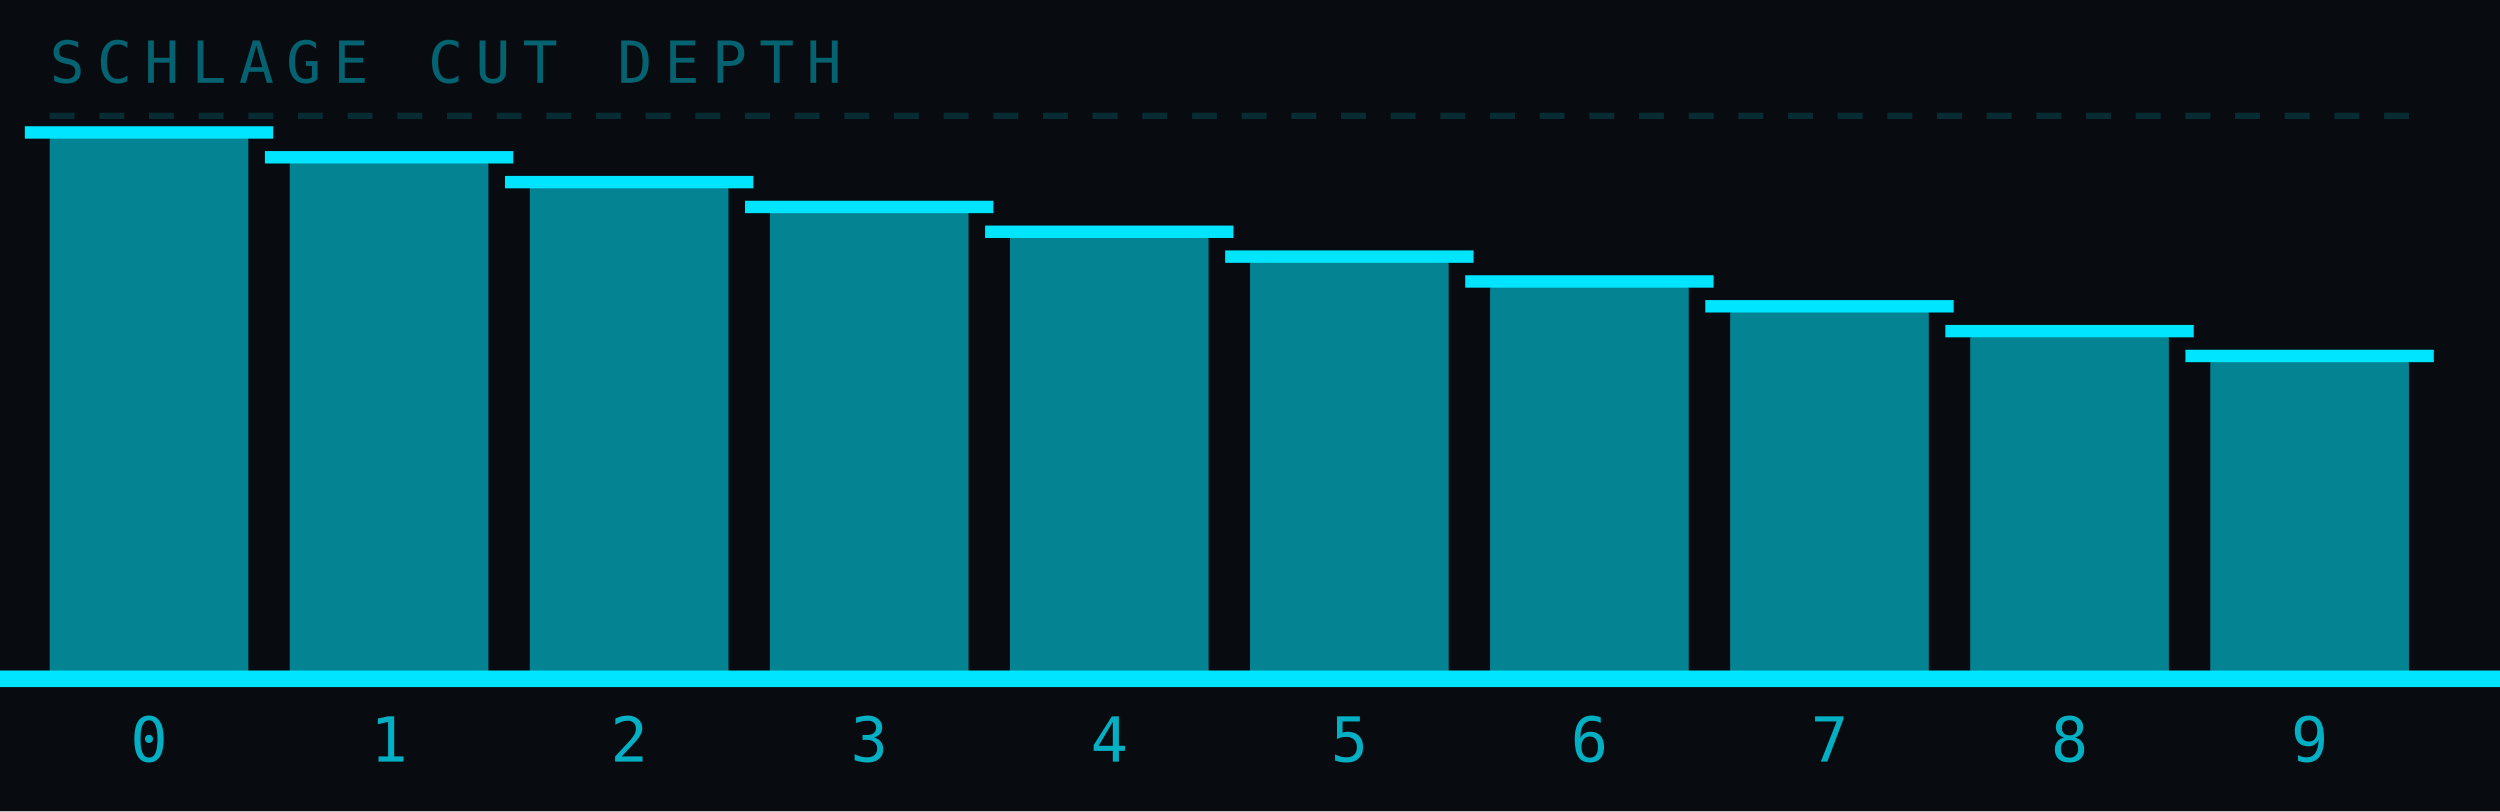
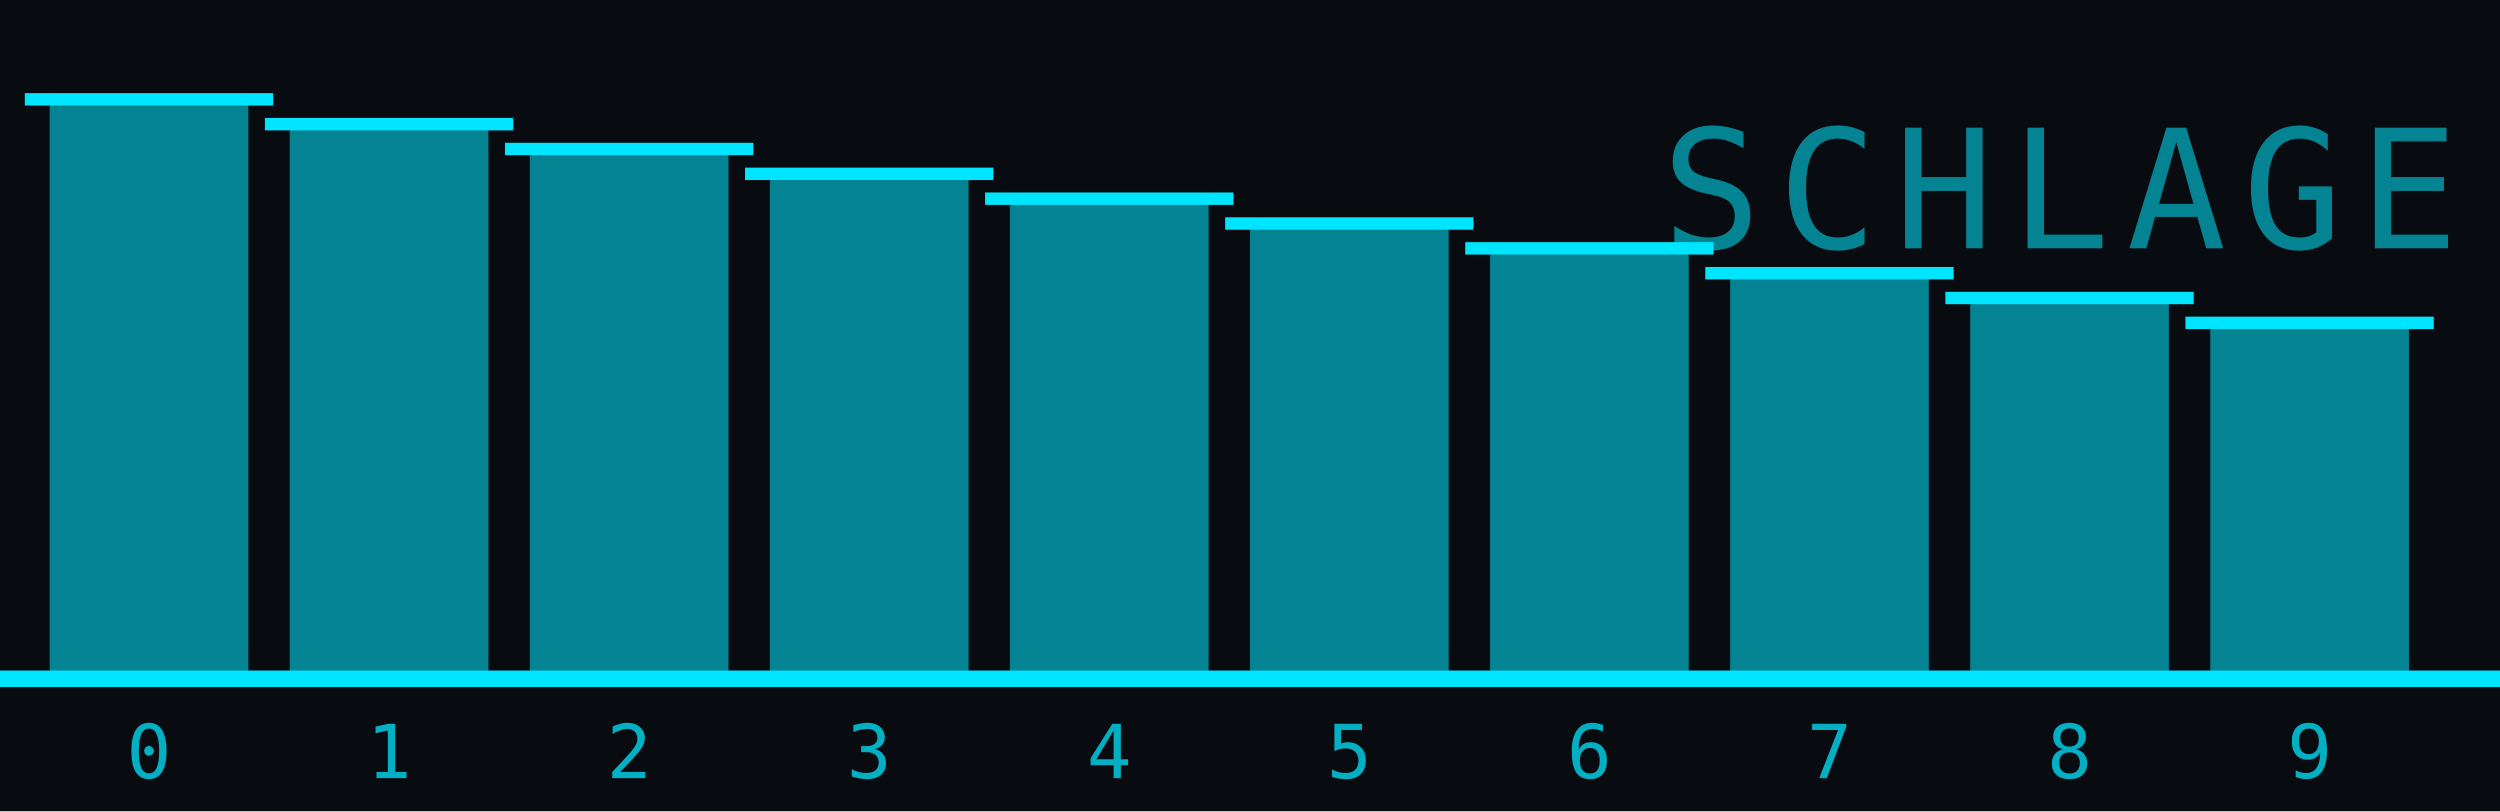
- <svg xmlns="http://www.w3.org/2000/svg" width="302" height="98" viewBox="0 0 302 98">
+ <svg xmlns="http://www.w3.org/2000/svg" viewBox="0 0 302 98" preserveAspectRatio="none">
  <rect width="302" height="98" fill="#080c10" />
-   <text x="6" y="10" font-family="'JetBrains Mono',monospace" font-size="7" fill="rgba(0,229,255,0.4)" letter-spacing="1.5">SCHLAGE CUT DEPTH</text>
-   <line x1="6" y1="14" x2="291" y2="14" stroke="rgba(0,229,255,0.15)" stroke-width="0.75" stroke-dasharray="3,3" />
-   <rect x="6" y="16" width="24" height="66" fill="rgba(0,229,255,0.55)" rx="1" />
-   <line x1="3" y1="16" x2="33" y2="16" stroke="#00e5ff" stroke-width="1.5" />
-   <text x="18" y="92" text-anchor="middle" font-family="'JetBrains Mono',monospace" font-size="7.5" fill="rgba(0,229,255,0.75)">0</text>
-   <rect x="35" y="19" width="24" height="63" fill="rgba(0,229,255,0.55)" rx="1" />
-   <line x1="32" y1="19" x2="62" y2="19" stroke="#00e5ff" stroke-width="1.5" />
-   <text x="47" y="92" text-anchor="middle" font-family="'JetBrains Mono',monospace" font-size="7.5" fill="rgba(0,229,255,0.75)">1</text>
-   <rect x="64" y="22" width="24" height="60" fill="rgba(0,229,255,0.55)" rx="1" />
-   <line x1="61" y1="22" x2="91" y2="22" stroke="#00e5ff" stroke-width="1.5" />
-   <text x="76" y="92" text-anchor="middle" font-family="'JetBrains Mono',monospace" font-size="7.5" fill="rgba(0,229,255,0.75)">2</text>
-   <rect x="93" y="25" width="24" height="57" fill="rgba(0,229,255,0.55)" rx="1" />
-   <line x1="90" y1="25" x2="120" y2="25" stroke="#00e5ff" stroke-width="1.5" />
-   <text x="105" y="92" text-anchor="middle" font-family="'JetBrains Mono',monospace" font-size="7.5" fill="rgba(0,229,255,0.75)">3</text>
-   <rect x="122" y="28" width="24" height="54" fill="rgba(0,229,255,0.55)" rx="1" />
-   <line x1="119" y1="28" x2="149" y2="28" stroke="#00e5ff" stroke-width="1.5" />
-   <text x="134" y="92" text-anchor="middle" font-family="'JetBrains Mono',monospace" font-size="7.5" fill="rgba(0,229,255,0.75)">4</text>
-   <rect x="151" y="31" width="24" height="51" fill="rgba(0,229,255,0.55)" rx="1" />
-   <line x1="148" y1="31" x2="178" y2="31" stroke="#00e5ff" stroke-width="1.5" />
-   <text x="163" y="92" text-anchor="middle" font-family="'JetBrains Mono',monospace" font-size="7.5" fill="rgba(0,229,255,0.75)">5</text>
-   <rect x="180" y="34" width="24" height="48" fill="rgba(0,229,255,0.55)" rx="1" />
-   <line x1="177" y1="34" x2="207" y2="34" stroke="#00e5ff" stroke-width="1.5" />
-   <text x="192" y="92" text-anchor="middle" font-family="'JetBrains Mono',monospace" font-size="7.5" fill="rgba(0,229,255,0.75)">6</text>
-   <rect x="209" y="37" width="24" height="45" fill="rgba(0,229,255,0.55)" rx="1" />
-   <line x1="206" y1="37" x2="236" y2="37" stroke="#00e5ff" stroke-width="1.5" />
-   <text x="221" y="92" text-anchor="middle" font-family="'JetBrains Mono',monospace" font-size="7.5" fill="rgba(0,229,255,0.75)">7</text>
-   <rect x="238" y="40" width="24" height="42" fill="rgba(0,229,255,0.55)" rx="1" />
-   <line x1="235" y1="40" x2="265" y2="40" stroke="#00e5ff" stroke-width="1.5" />
-   <text x="250" y="92" text-anchor="middle" font-family="'JetBrains Mono',monospace" font-size="7.5" fill="rgba(0,229,255,0.75)">8</text>
-   <rect x="267" y="43" width="24" height="39" fill="rgba(0,229,255,0.55)" rx="1" />
-   <line x1="264" y1="43" x2="294" y2="43" stroke="#00e5ff" stroke-width="1.5" />
-   <text x="279" y="92" text-anchor="middle" font-family="'JetBrains Mono',monospace" font-size="7.5" fill="rgba(0,229,255,0.75)">9</text>
+   <text x="297" y="30" text-anchor="end" font-family="'JetBrains Mono',monospace" font-size="20" fill="rgba(0,229,255,0.55)" letter-spacing="2">SCHLAGE</text>
+   <rect x="6" y="12" width="24" height="70" fill="rgba(0,229,255,0.55)" rx="1" />
+   <line x1="3" y1="12" x2="33" y2="12" stroke="#00e5ff" stroke-width="1.5" />
+   <text x="18" y="94" text-anchor="middle" font-family="'JetBrains Mono',monospace" font-size="9" fill="rgba(0,229,255,0.75)">0</text>
+   <rect x="35" y="15" width="24" height="67" fill="rgba(0,229,255,0.55)" rx="1" />
+   <line x1="32" y1="15" x2="62" y2="15" stroke="#00e5ff" stroke-width="1.5" />
+   <text x="47" y="94" text-anchor="middle" font-family="'JetBrains Mono',monospace" font-size="9" fill="rgba(0,229,255,0.75)">1</text>
+   <rect x="64" y="18" width="24" height="64" fill="rgba(0,229,255,0.55)" rx="1" />
+   <line x1="61" y1="18" x2="91" y2="18" stroke="#00e5ff" stroke-width="1.5" />
+   <text x="76" y="94" text-anchor="middle" font-family="'JetBrains Mono',monospace" font-size="9" fill="rgba(0,229,255,0.75)">2</text>
+   <rect x="93" y="21" width="24" height="61" fill="rgba(0,229,255,0.55)" rx="1" />
+   <line x1="90" y1="21" x2="120" y2="21" stroke="#00e5ff" stroke-width="1.5" />
+   <text x="105" y="94" text-anchor="middle" font-family="'JetBrains Mono',monospace" font-size="9" fill="rgba(0,229,255,0.75)">3</text>
+   <rect x="122" y="24" width="24" height="58" fill="rgba(0,229,255,0.55)" rx="1" />
+   <line x1="119" y1="24" x2="149" y2="24" stroke="#00e5ff" stroke-width="1.5" />
+   <text x="134" y="94" text-anchor="middle" font-family="'JetBrains Mono',monospace" font-size="9" fill="rgba(0,229,255,0.75)">4</text>
+   <rect x="151" y="27" width="24" height="55" fill="rgba(0,229,255,0.55)" rx="1" />
+   <line x1="148" y1="27" x2="178" y2="27" stroke="#00e5ff" stroke-width="1.5" />
+   <text x="163" y="94" text-anchor="middle" font-family="'JetBrains Mono',monospace" font-size="9" fill="rgba(0,229,255,0.75)">5</text>
+   <rect x="180" y="30" width="24" height="52" fill="rgba(0,229,255,0.55)" rx="1" />
+   <line x1="177" y1="30" x2="207" y2="30" stroke="#00e5ff" stroke-width="1.5" />
+   <text x="192" y="94" text-anchor="middle" font-family="'JetBrains Mono',monospace" font-size="9" fill="rgba(0,229,255,0.75)">6</text>
+   <rect x="209" y="33" width="24" height="49" fill="rgba(0,229,255,0.55)" rx="1" />
+   <line x1="206" y1="33" x2="236" y2="33" stroke="#00e5ff" stroke-width="1.5" />
+   <text x="221" y="94" text-anchor="middle" font-family="'JetBrains Mono',monospace" font-size="9" fill="rgba(0,229,255,0.75)">7</text>
+   <rect x="238" y="36" width="24" height="46" fill="rgba(0,229,255,0.55)" rx="1" />
+   <line x1="235" y1="36" x2="265" y2="36" stroke="#00e5ff" stroke-width="1.5" />
+   <text x="250" y="94" text-anchor="middle" font-family="'JetBrains Mono',monospace" font-size="9" fill="rgba(0,229,255,0.75)">8</text>
+   <rect x="267" y="39" width="24" height="43" fill="rgba(0,229,255,0.55)" rx="1" />
+   <line x1="264" y1="39" x2="294" y2="39" stroke="#00e5ff" stroke-width="1.5" />
+   <text x="279" y="94" text-anchor="middle" font-family="'JetBrains Mono',monospace" font-size="9" fill="rgba(0,229,255,0.75)">9</text>
  <line x1="0" y1="82" x2="302" y2="82" stroke="#00e5ff" stroke-width="2" />
</svg>
